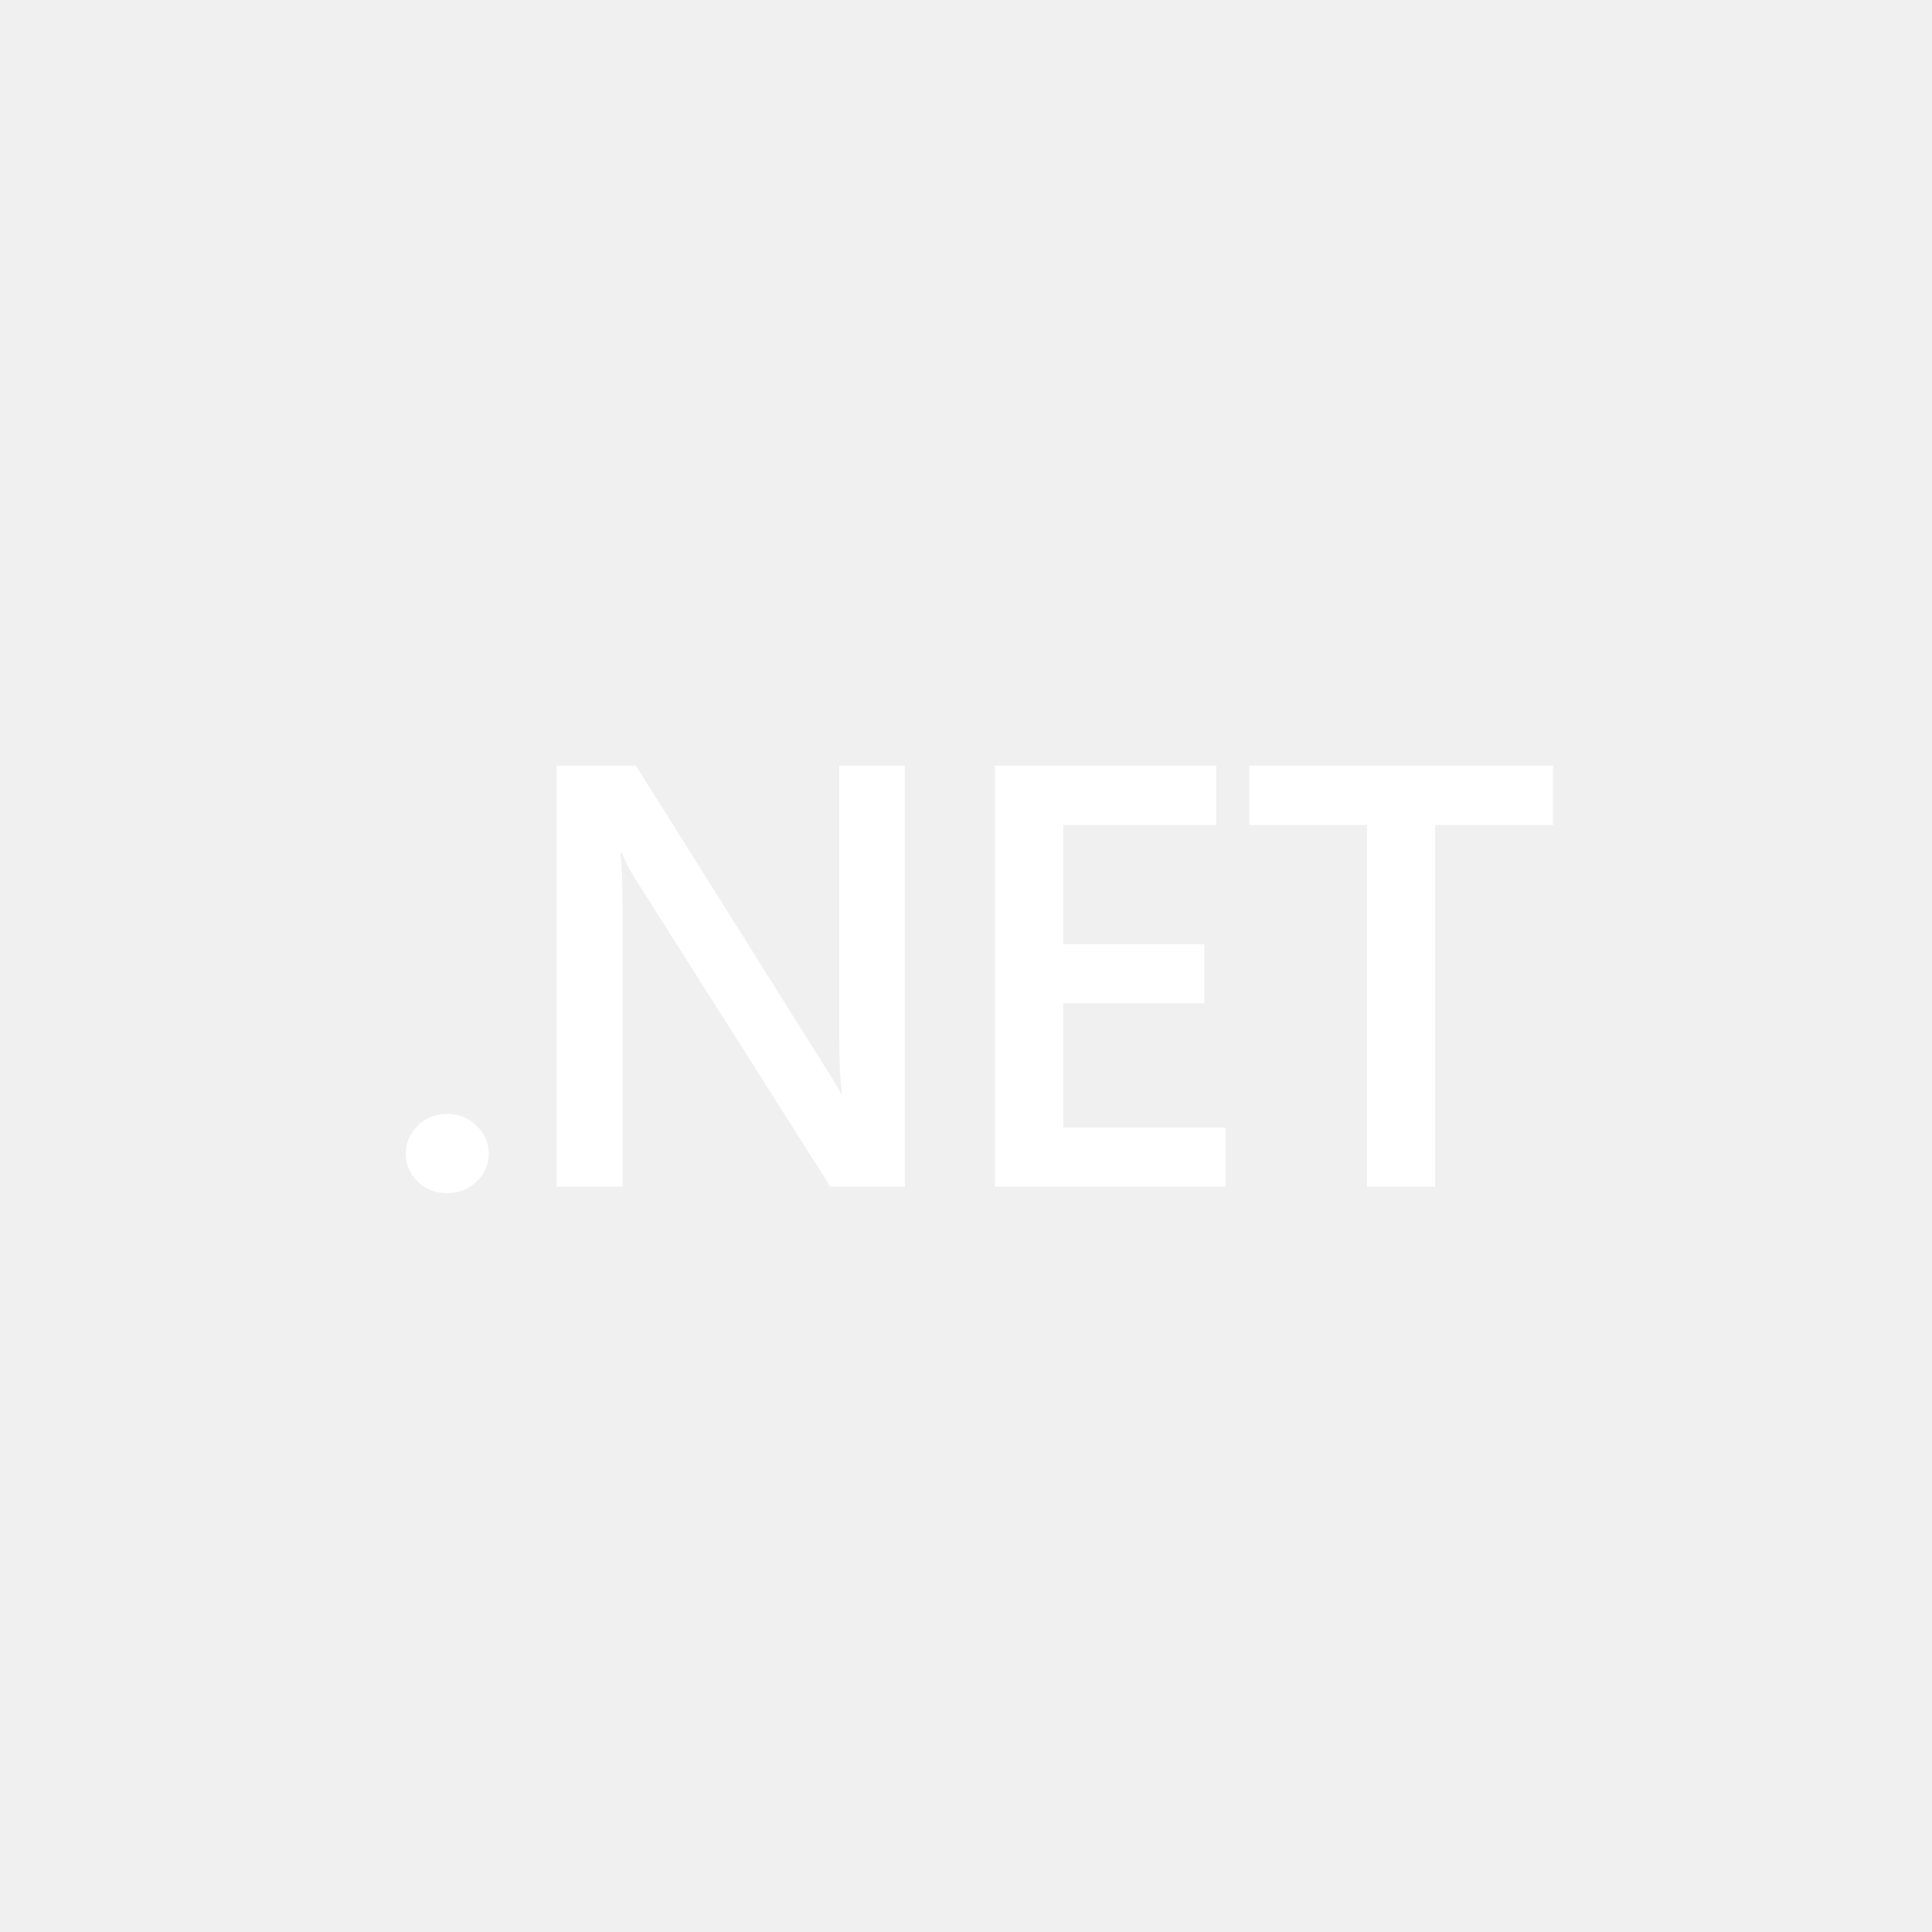
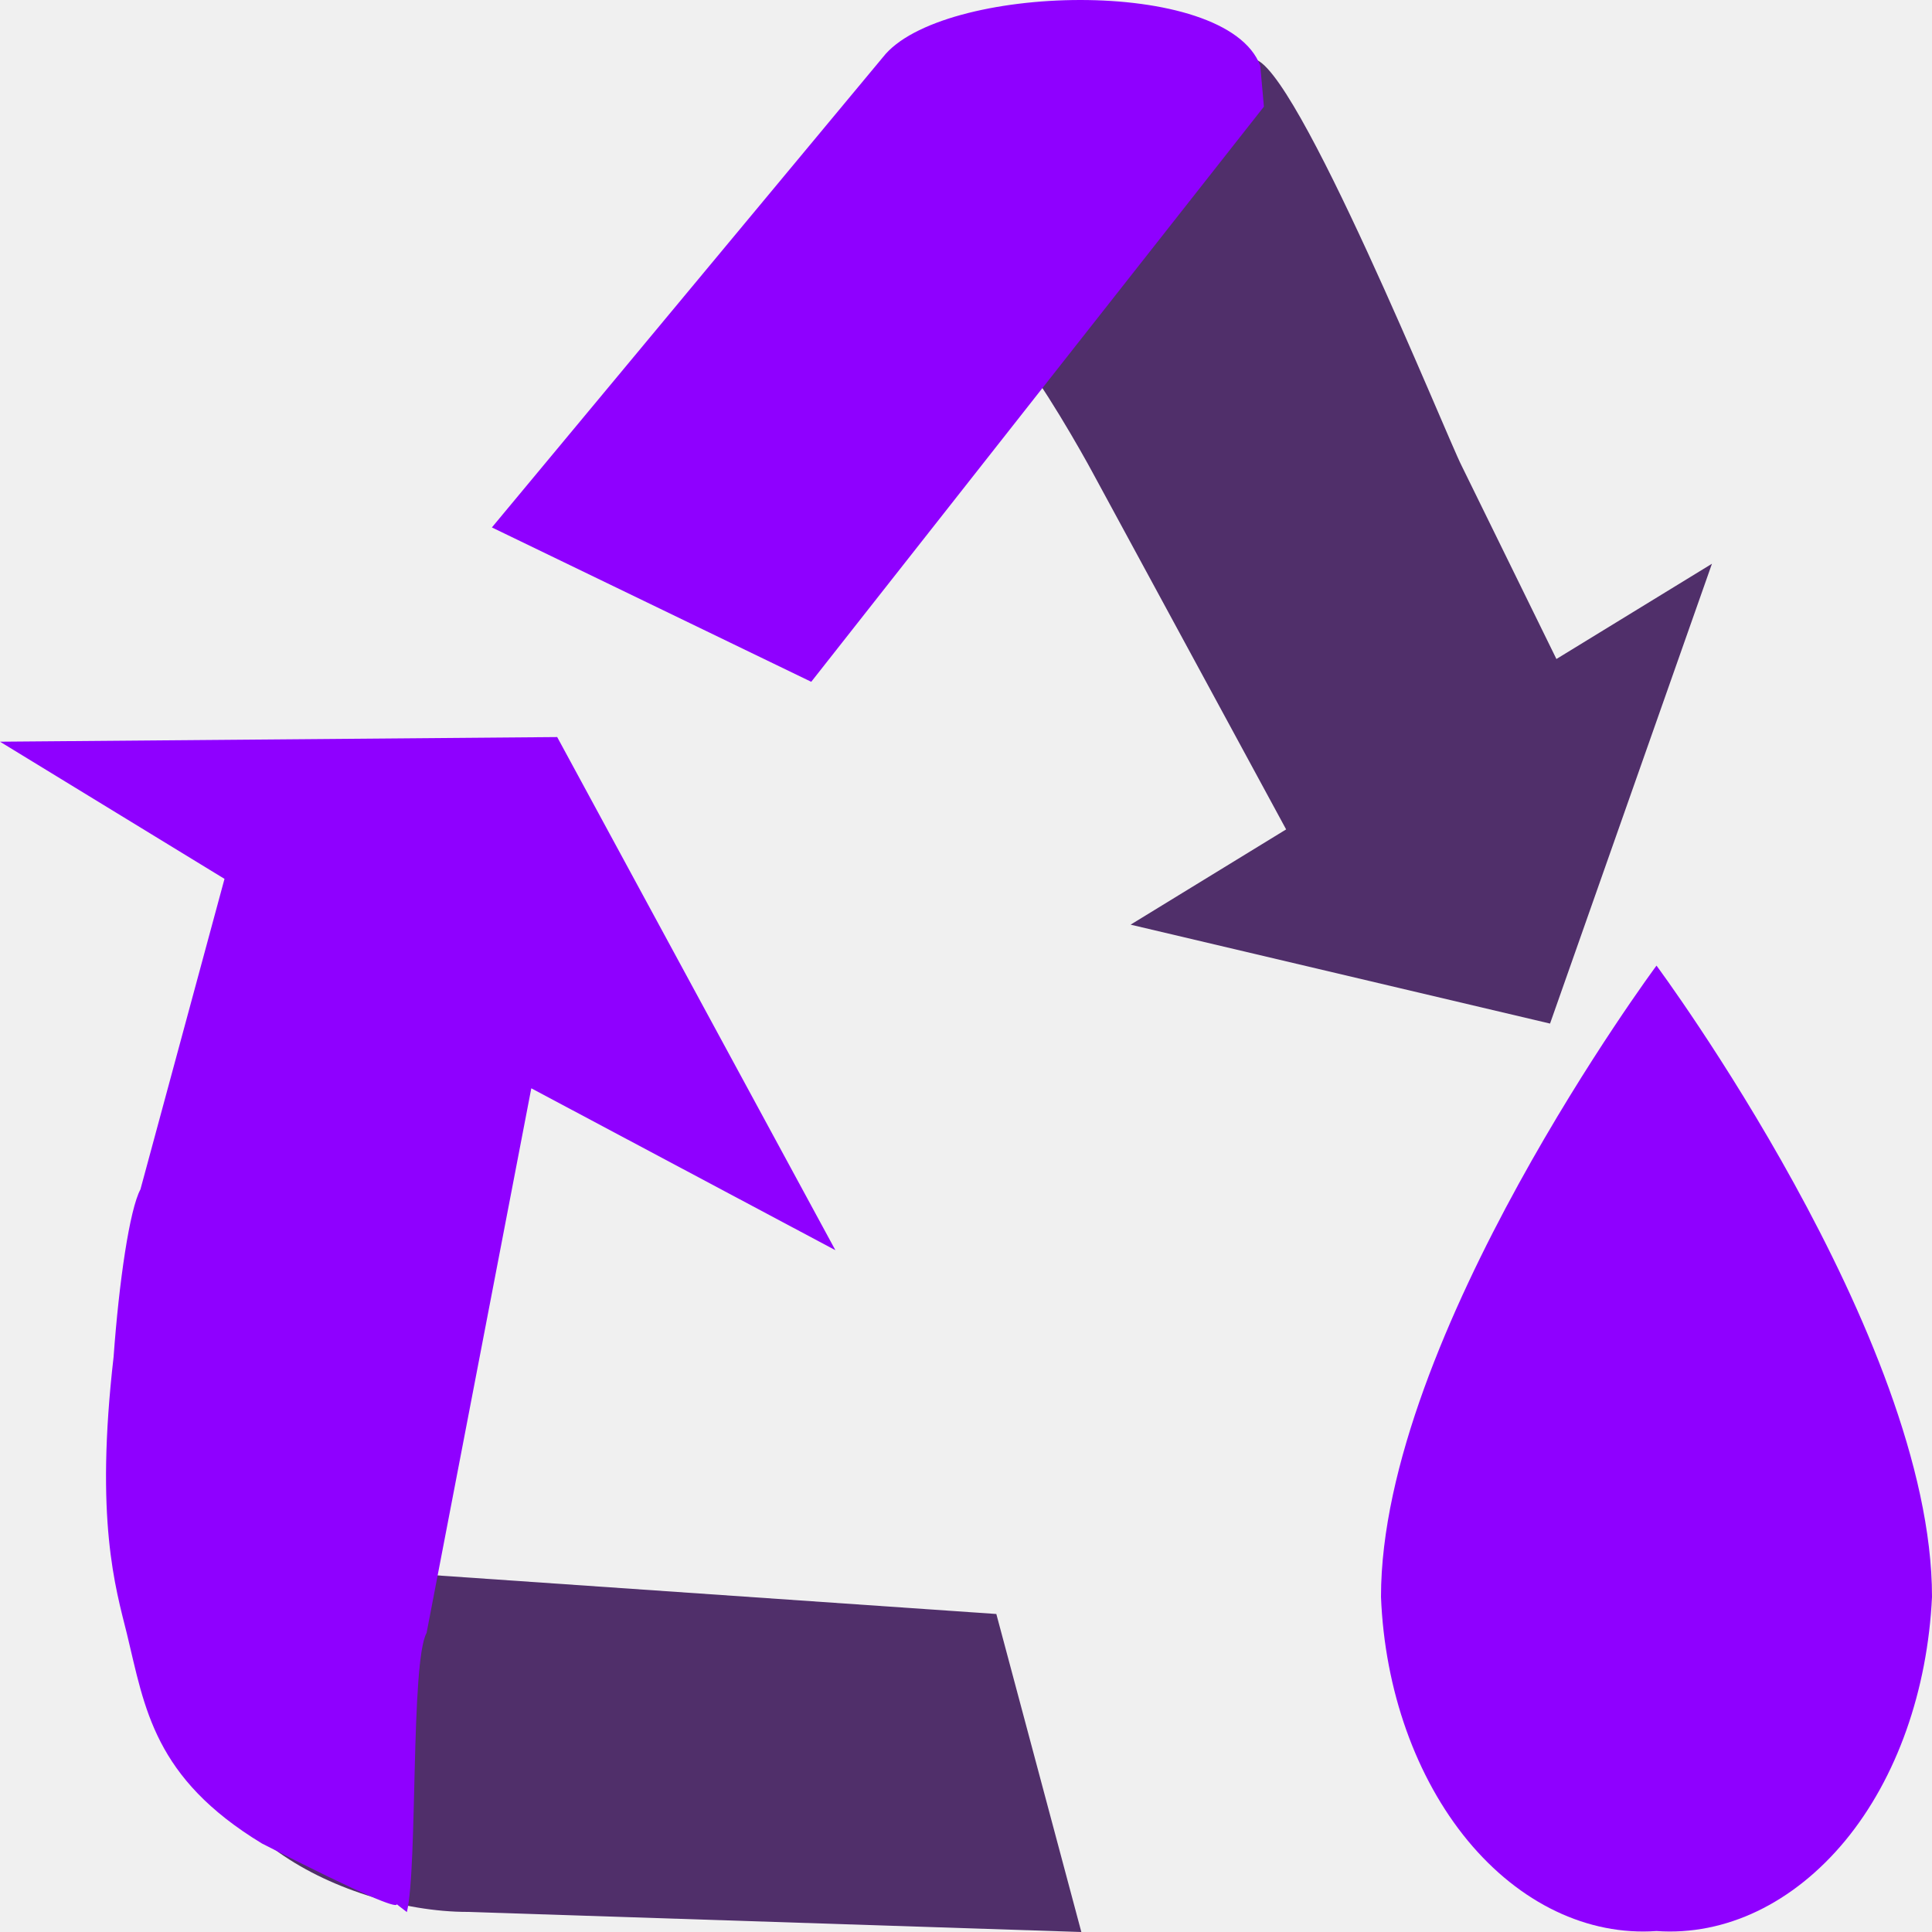
- <svg xmlns="http://www.w3.org/2000/svg" width="456" height="456" viewBox="0 0 456 456" version="1.1" xml:space="preserve" style="fill-rule:evenodd;clip-rule:evenodd;stroke-linejoin:round;stroke-miterlimit:2;">
-   <path d="m 105.5,281.609 c -2.703,0 -5.001,-0.9 -6.893,-2.702 -1.892,-1.848 -2.838,-4.042 -2.838,-6.582 0,-2.587 0.946,-4.804 2.838,-6.652 1.892,-1.848 4.19,-2.772 6.893,-2.772 2.748,0 5.068,0.924 6.96,2.772 1.937,1.848 2.906,4.064 2.906,6.652 0,2.54 -0.968,4.734 -2.906,6.582 -1.892,1.802 -4.212,2.702 -6.96,2.702 z" style="fill:#ffffff;fill-rule:nonzero;stroke-width:0.838" />
-   <path d="M 213.561,280.084 H 195.99 L 149.7,207.054 c -1.171,-1.848 -2.14,-3.765 -2.906,-5.751 h -0.406 c 0.361,2.125 0.541,6.675 0.541,13.65 v 65.132 h -15.543 v -99.36 h 18.719 l 44.737,71.298 c 1.892,2.957 3.109,4.989 3.649,6.098 h 0.27 c -0.45,-2.632 -0.676,-7.09 -0.676,-13.373 v -64.023 h 15.476 z" style="fill:#ffffff;fill-rule:nonzero;stroke-width:0.838" />
-   <path d="m 289.251,280.084 h -54.401 v -99.36 h 52.238 v 13.997 h -36.154 v 28.131 h 33.316 v 13.927 h -33.316 v 29.378 h 38.316 z" style="fill:#ffffff;fill-rule:nonzero;stroke-width:0.838" />
-   <path d="M 366.565,194.721 H 338.722 v 85.363 h -16.084 v -85.363 h -27.775 v -13.997 h 71.701 z" style="fill:#ffffff;fill-rule:nonzero;stroke-width:0.838" />
+ <svg xmlns="http://www.w3.org/2000/svg" width="10" height="10" viewBox="0 0 10 10" fill="none">
+   <path d="M5.157 8.354L5.597 10L2.421 9.896C1.755 9.896 0.829 9.404 1.162 8.758L1.94 8.132L5.157 8.354Z" fill="#502F6A" />
+   <path d="M2.884 3.815L4.324 6.471L2.75 5.633L2.208 8.452C2.125 8.6 2.162 9.665 2.106 9.897C1.838 9.694 2.481 10.118 1.356 9.542C0.796 9.202 0.75 8.842 0.657 8.457C0.597 8.216 0.491 7.866 0.588 7.023C0.616 6.634 0.671 6.259 0.727 6.156L1.162 4.549L0 3.839L2.884 3.815Z" fill="#8F00FF" />
+   <path d="M7.148 8.265C7.167 8.748 7.329 9.202 7.597 9.527C7.866 9.852 8.218 10.02 8.574 9.995C8.931 10.02 9.282 9.852 9.551 9.527C9.819 9.202 9.977 8.748 10 8.265C10 6.92 8.574 4.998 8.574 4.998C8.574 4.998 7.148 6.92 7.148 8.265Z" fill="#8F00FF" />
+   <path d="M8.023 5.298L5.852 4.786L6.657 4.293L5.657 2.449C5.602 2.346 5.384 1.962 5.269 1.838L6.486 0.306C6.699 0.306 7.491 2.267 7.565 2.41L8.056 3.411L8.861 2.918L8.023 5.298Z" fill="#502F6A" />
+   <path d="M4.199 3.529L2.546 2.73L4.57 0.296C4.866 -0.084 6.347 -0.128 6.523 0.34L6.542 0.552L4.199 3.529Z" fill="#8F00FF" />
</svg>
